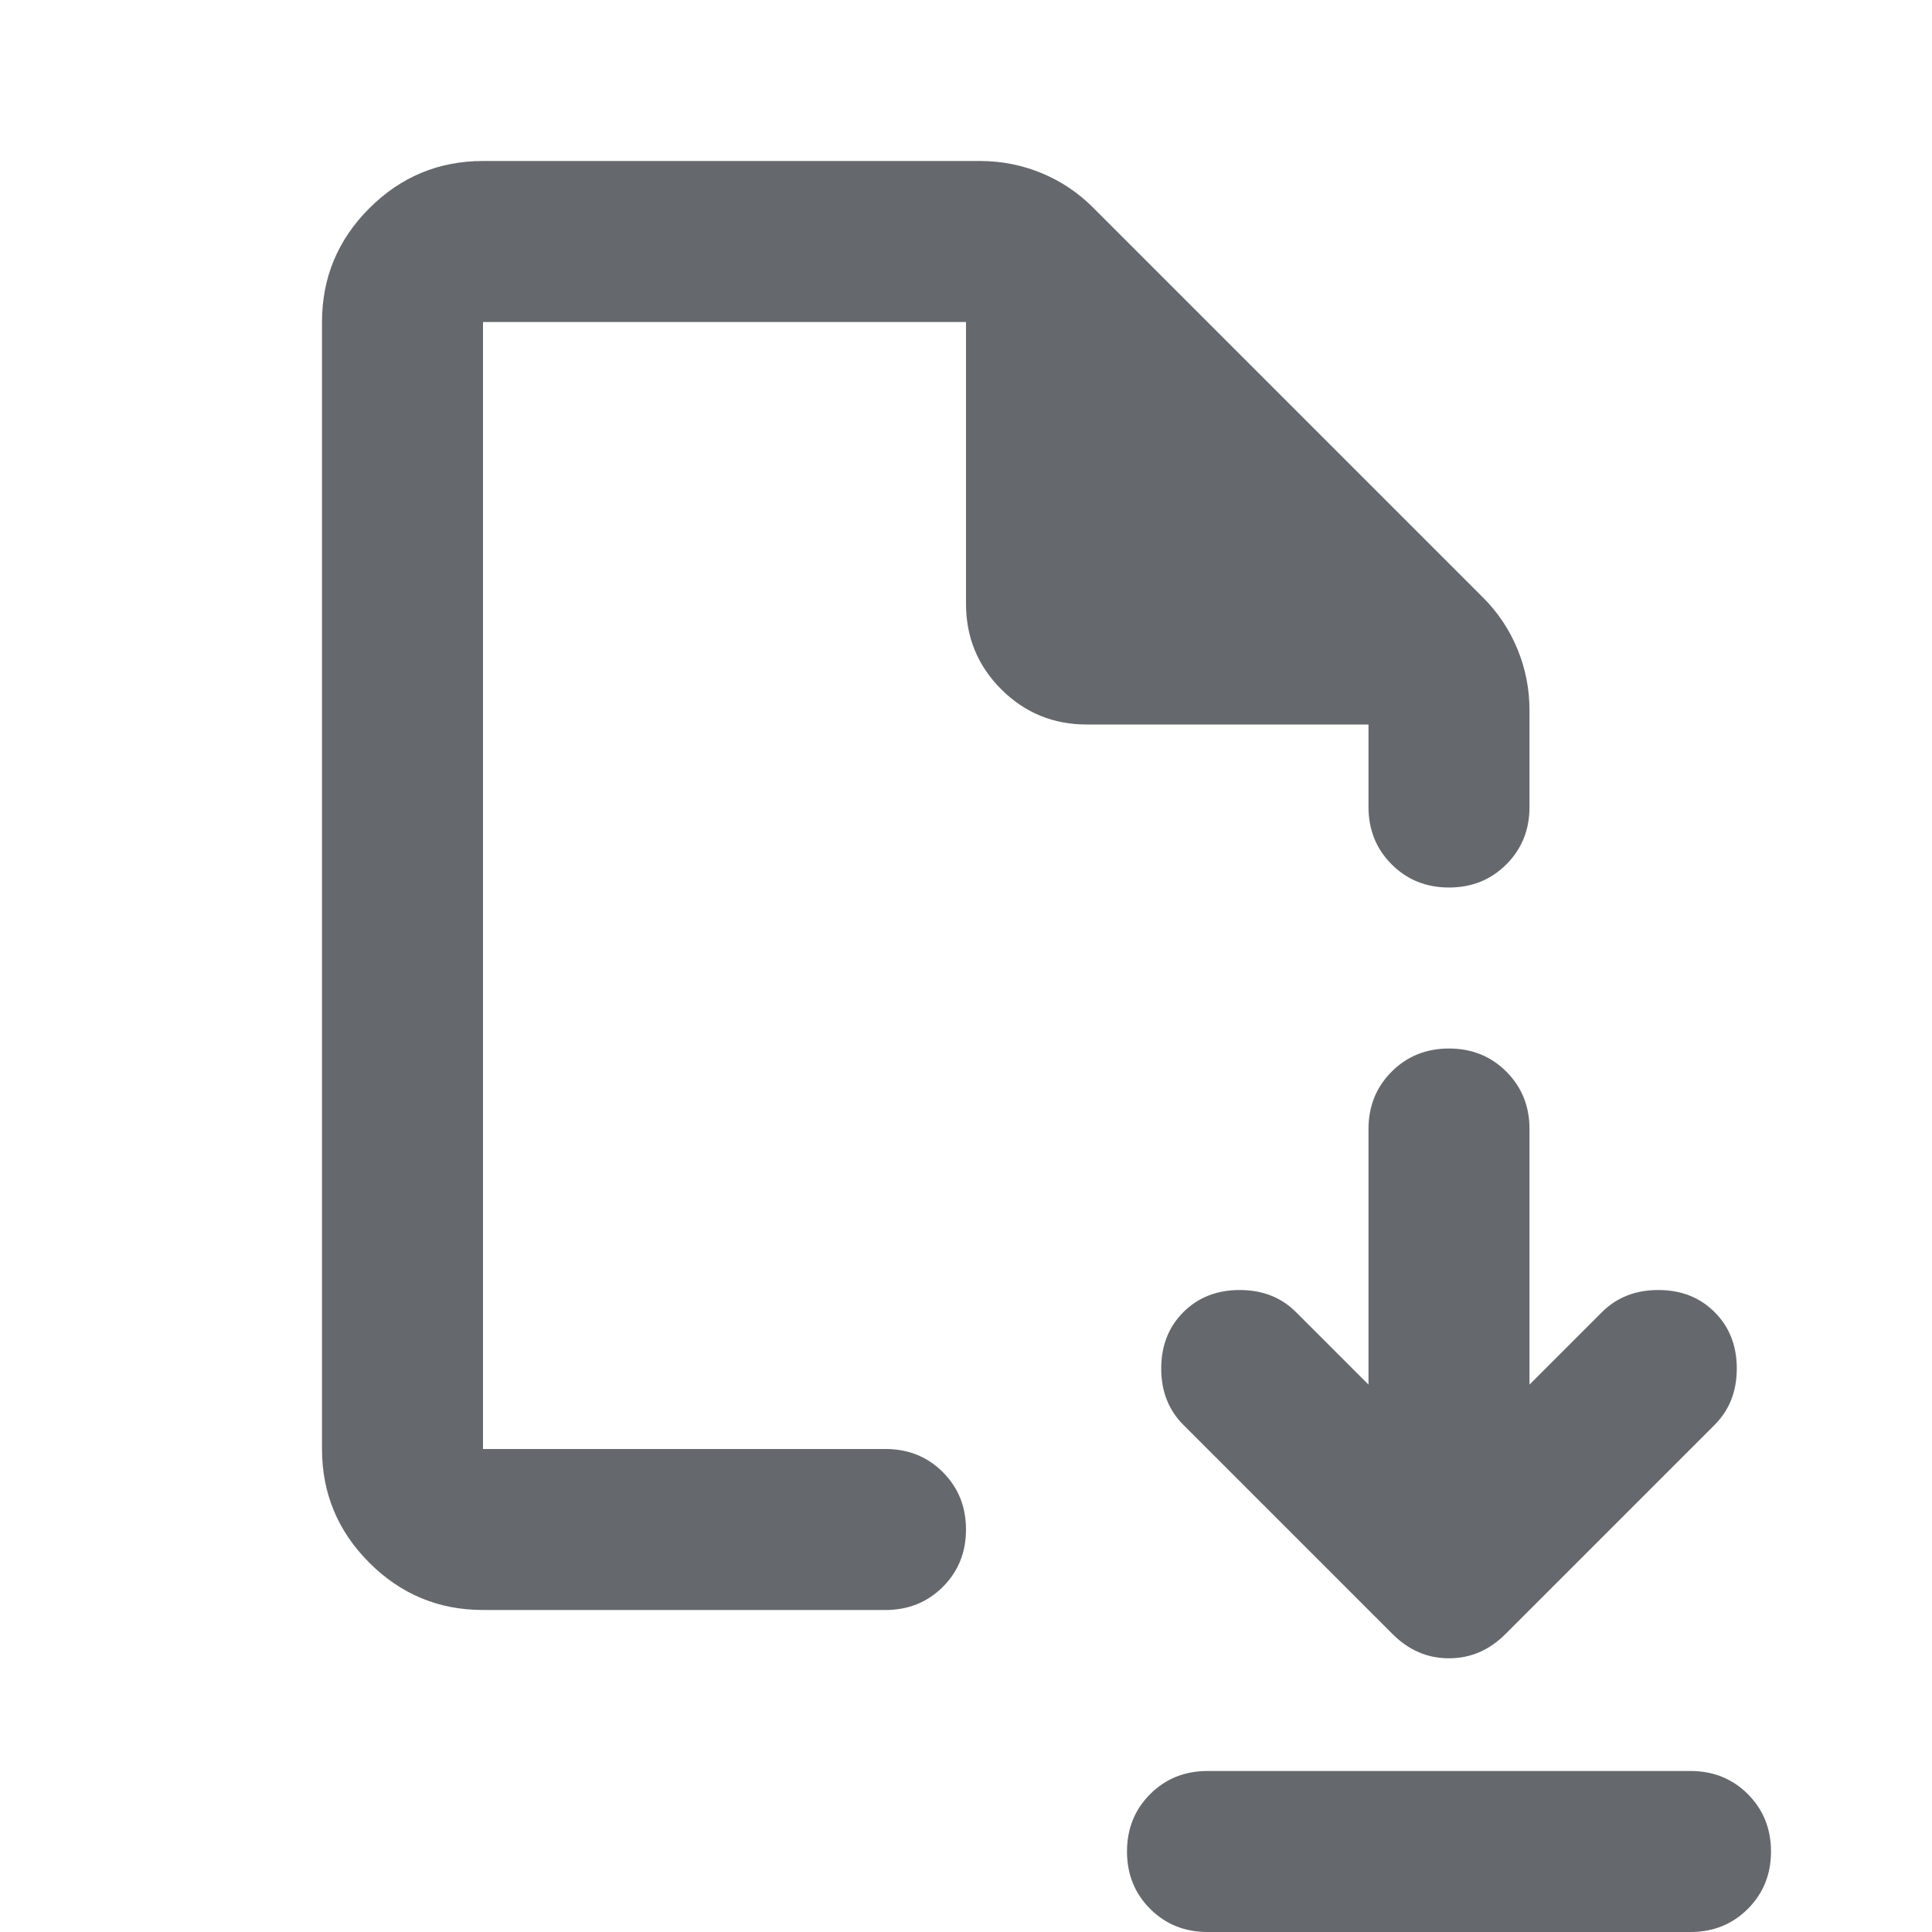
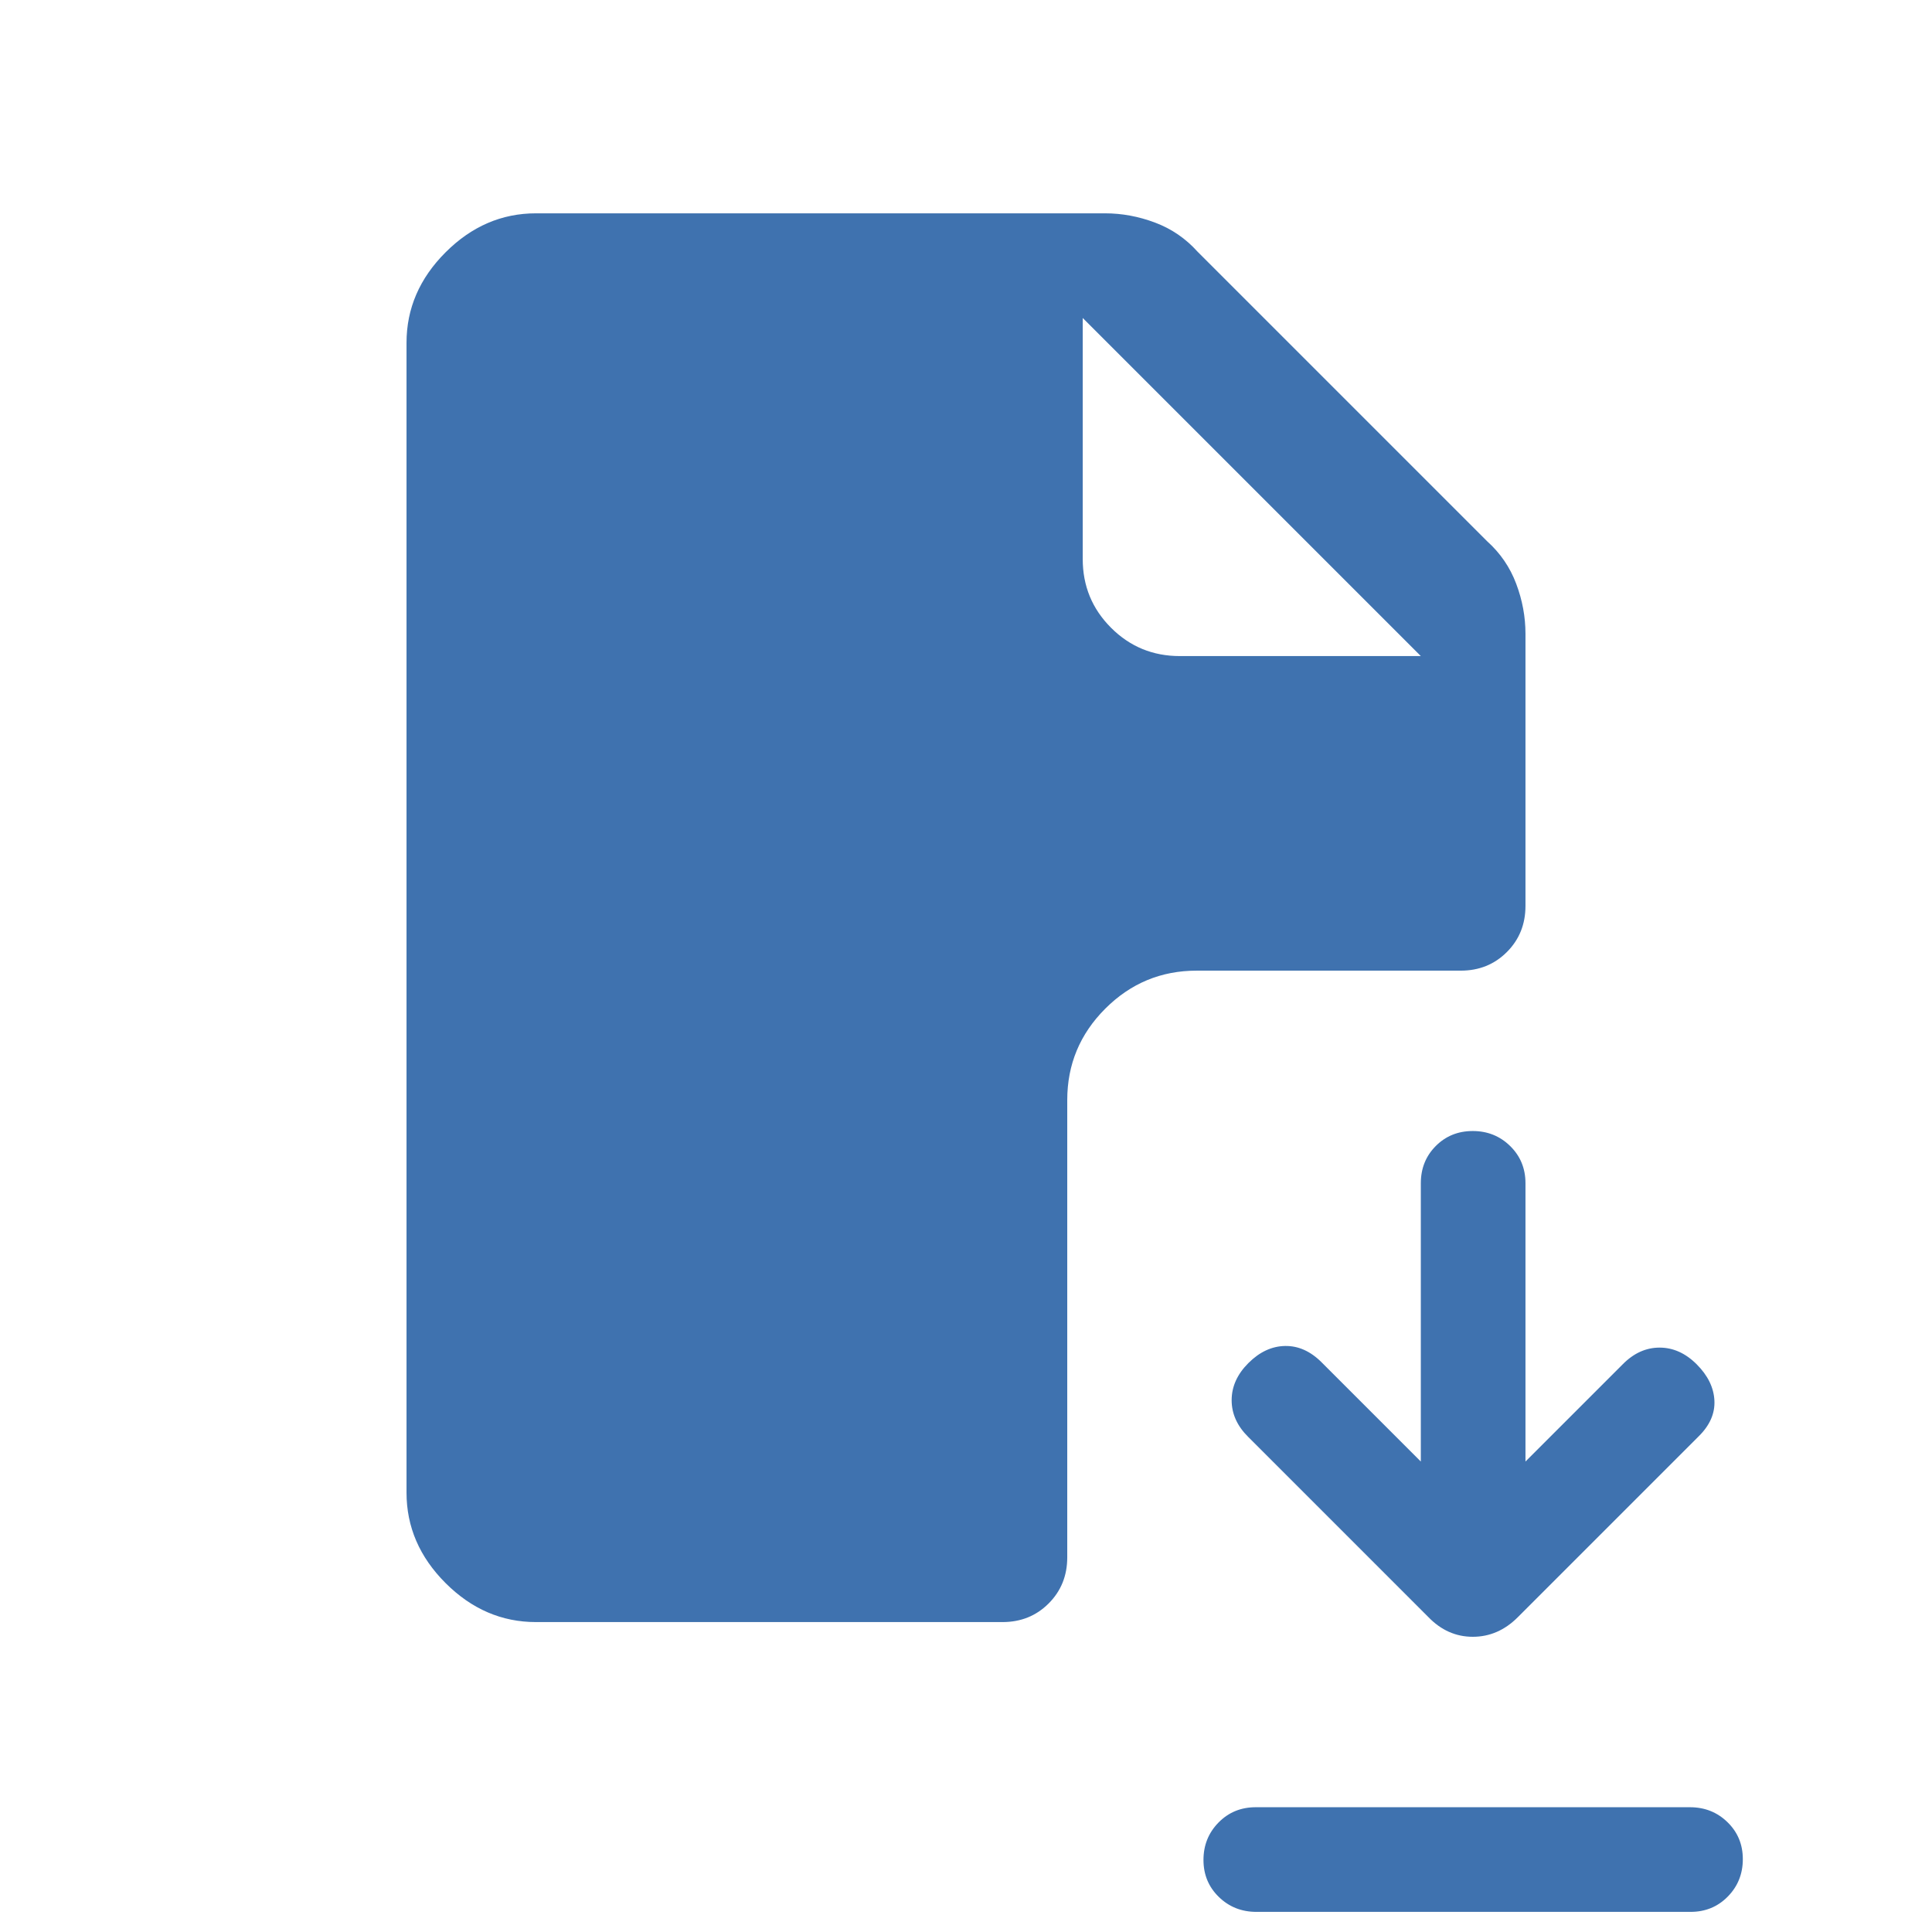
- <svg xmlns="http://www.w3.org/2000/svg" height="24px" viewBox="0 -960 960 960" width="24px" fill="#65696d">
-   <path d="m680-272-36-36q-11-11-28-11t-28 11q-11 11-11 28t11 28l104 104q12 12 28 12t28-12l104-104q11-11 11-28t-11-28q-11-11-28-11t-28 11l-36 36v-127q0-17-11.5-28.5T720-439q-17 0-28.5 11.5T680-399v127ZM600-80h240q17 0 28.5 11.5T880-40q0 17-11.5 28.5T840 0H600q-17 0-28.5-11.5T560-40q0-17 11.5-28.5T600-80Zm-360-80q-33 0-56.5-23.5T160-240v-560q0-33 23.5-56.5T240-880h247q16 0 30.5 6t25.5 17l194 194q11 11 17 25.5t6 30.5v48q0 17-11.5 28.5T720-519q-17 0-28.5-11.5T680-559v-41H540q-25 0-42.5-17.5T480-660v-140H240v560h200q17 0 28.5 11.5T480-200q0 17-11.5 28.5T440-160H240Zm0-80v-560 560Z" />
+ <svg xmlns="http://www.w3.org/2000/svg" height="20px" viewBox="0 -960 960 960" width="20px" fill="#3F72AF">
+   <path d="m709.69-156.54-89.38-89.38Q612-254.1 612-264.24t8.31-18.45q8.31-8.31 18.19-8.5 9.88-.19 18.19 8.11L706-233.77v-138.3q0-11.02 7.42-18.48 7.42-7.45 18.38-7.45 10.97 0 18.58 7.45 7.62 7.46 7.62 18.48v138.3l48.31-48.31q8.18-8.3 18.32-8.3t18.45 8.3q8.3 8.31 8.8 17.95.5 9.64-7.8 17.82l-89.91 89.91q-9.71 9.71-22.35 9.71-12.65 0-22.13-9.85ZM624.28-10q-11.03 0-18.65-7.42Q598-24.84 598-35.8q0-10.97 7.46-18.58 7.47-7.62 18.5-7.62h215.76q11.03 0 18.65 7.42Q866-47.16 866-36.2q0 10.97-7.46 18.58-7.47 7.62-18.5 7.62H624.28ZM266.31-154q-25.54 0-44.92-19.39Q202-192.77 202-218.31v-571.38q0-25.54 19.39-44.92Q240.77-854 266.31-854h282.77q12.63 0 24.89 4.62 12.26 4.61 21.11 14.46l143.84 143.84q9.85 8.85 14.46 21.11 4.62 12.26 4.62 24.89v135.23q0 13.67-9.24 22.91-9.25 9.25-22.91 9.25H594.61q-26.52 0-45.41 18.89-18.89 18.89-18.89 45.41v227.24q0 13.66-9.25 22.91-9.24 9.24-22.91 9.24H266.31Zm319.92-480H706L538-802l168 168-168-168v119.77q0 20.09 14.07 34.16Q566.14-634 586.23-634Z" />
</svg>
